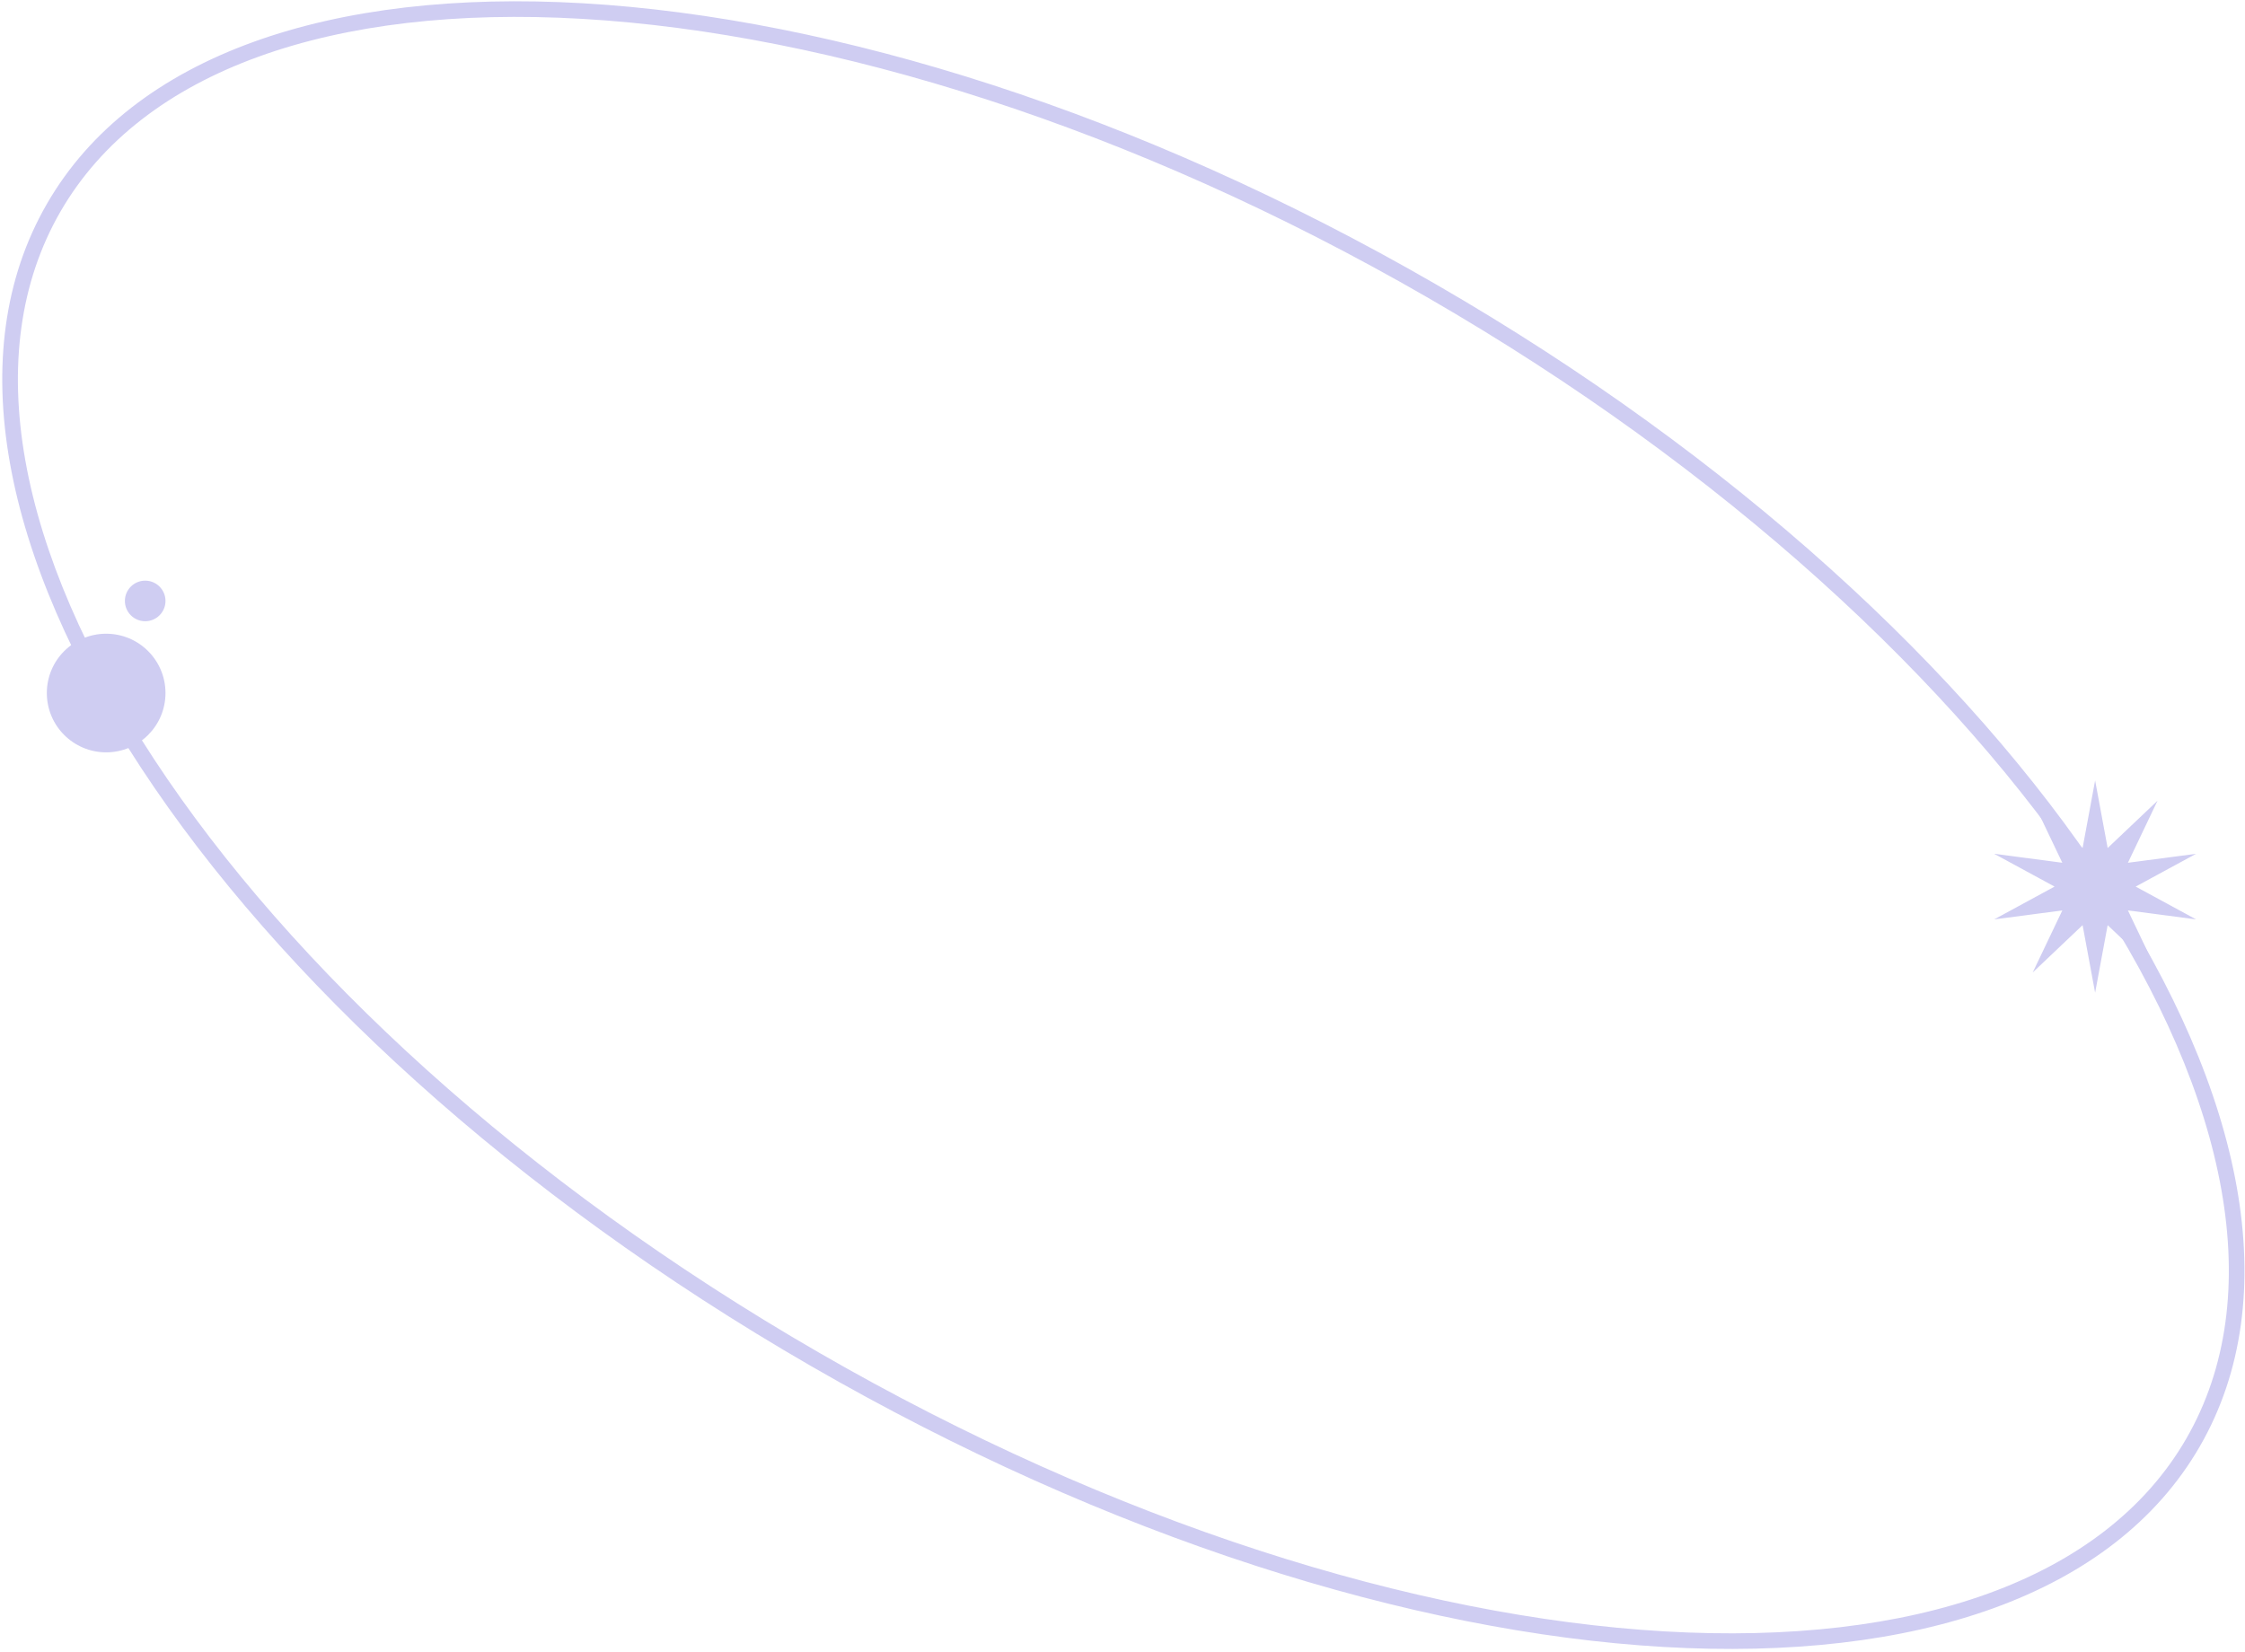
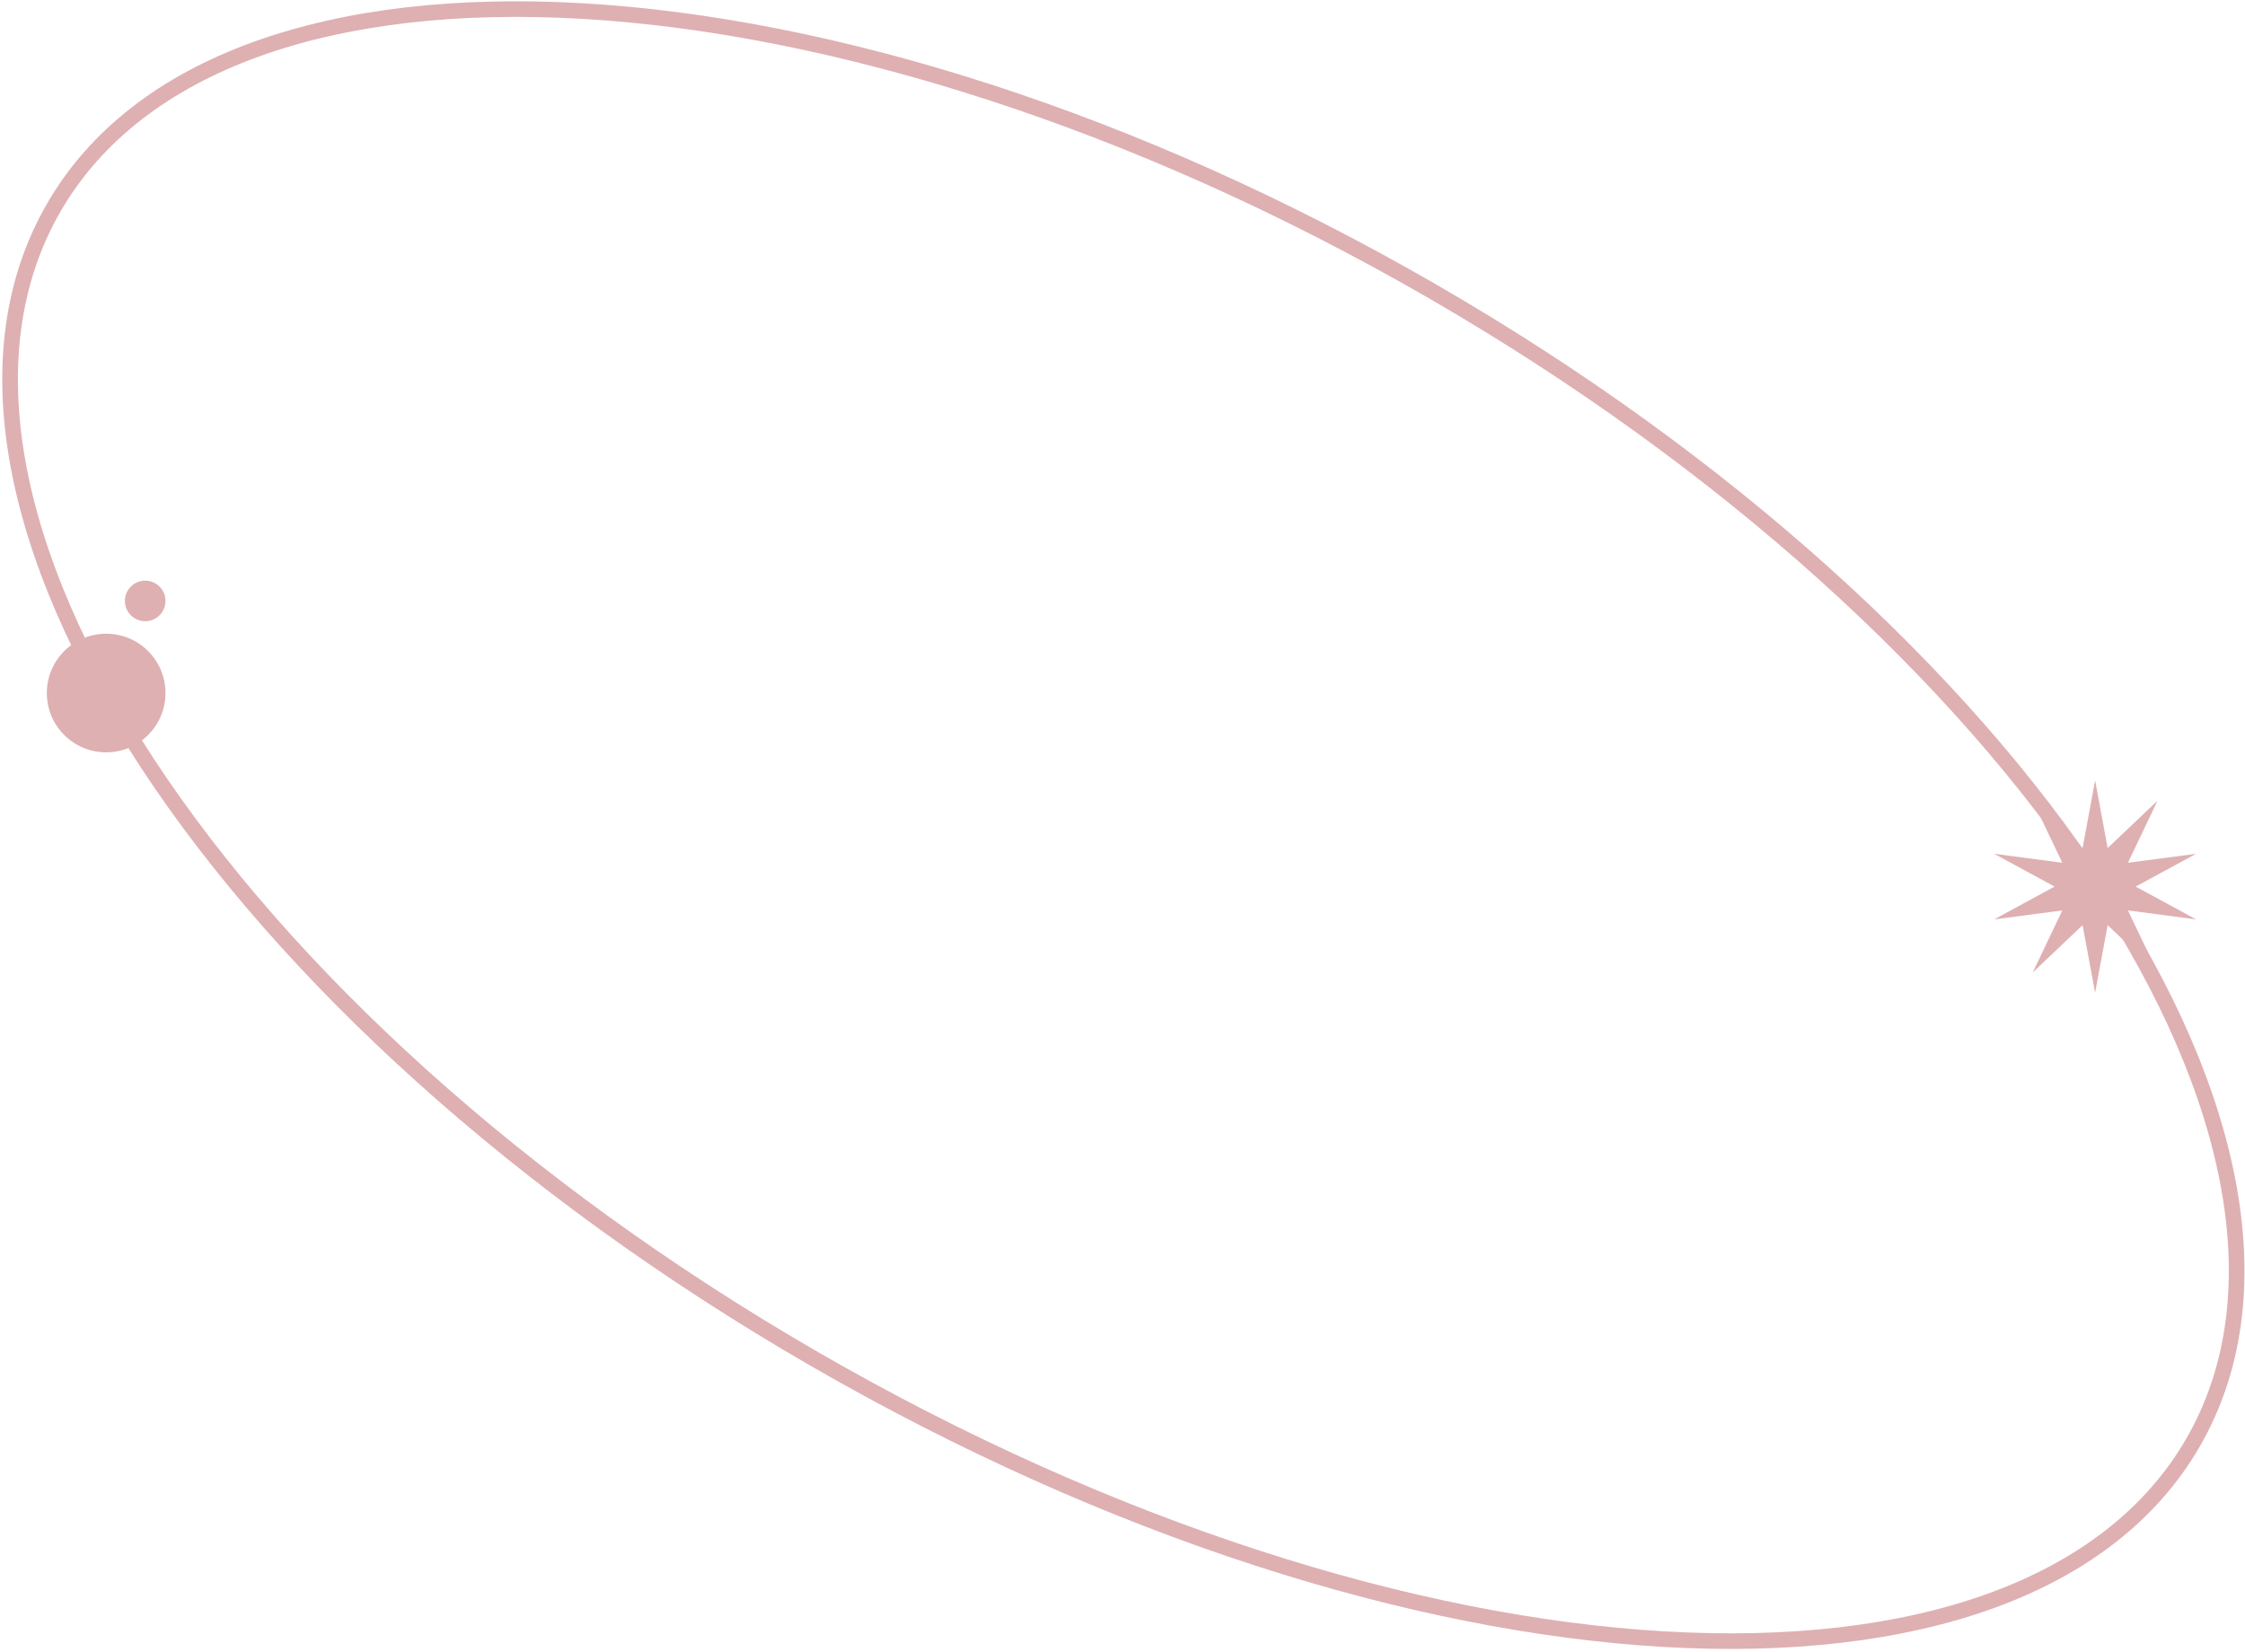
<svg xmlns="http://www.w3.org/2000/svg" width="719" height="529" viewBox="0 0 719 529" fill="none">
-   <path fill-rule="evenodd" clip-rule="evenodd" d="M533.097 522.58C612.981 527.207 674.013 506.182 700.188 460.845C726.363 415.509 714.056 352.141 670.106 285.273C626.336 218.677 551.985 150.023 457.317 95.366C362.65 40.71 266.018 10.647 186.459 6.039C106.574 1.412 45.543 22.437 19.368 67.773C-6.807 113.11 5.5 176.478 49.449 243.346C93.22 309.942 167.571 378.596 262.238 433.253C356.906 487.909 453.538 517.972 533.097 522.58ZM259.738 437.583C450.133 547.507 649.268 559.042 704.518 463.345C759.769 367.649 650.212 200.961 459.817 91.036C269.423 -18.889 70.288 -30.423 15.037 65.273C-40.213 160.97 69.344 327.658 259.738 437.583Z" fill="#CFCDF2" />
-   <path d="M670.999 250L675.012 271.649L690.984 256.494L681.505 276.367L703.335 273.494L683.986 284L703.335 294.507L681.505 291.634L690.984 311.507L675.012 296.351L670.999 318L666.986 296.351L651.014 311.507L660.492 291.634L638.663 294.507L658.012 284L638.663 273.494L660.492 276.367L651.014 256.494L666.986 271.649L670.999 250Z" fill="#CFCDF2" />
-   <path d="M52.999 222C52.999 232.494 44.492 241 33.999 241C23.506 241 14.999 232.494 14.999 222C14.999 211.507 23.506 203 33.999 203C44.492 203 52.999 211.507 52.999 222Z" fill="#CFCDF2" />
-   <path d="M52.999 192.5C52.999 196.09 50.089 199 46.499 199C42.909 199 39.999 196.09 39.999 192.5C39.999 188.91 42.909 186 46.499 186C50.089 186 52.999 188.91 52.999 192.5Z" fill="#CFCDF2" />
+   <path fill-rule="evenodd" clip-rule="evenodd" d="M533.097 522.58C612.981 527.207 674.013 506.182 700.188 460.845C726.363 415.509 714.056 352.141 670.106 285.273C626.336 218.677 551.985 150.023 457.317 95.366C362.65 40.71 266.018 10.647 186.459 6.039C106.574 1.412 45.543 22.437 19.368 67.773C-6.807 113.11 5.5 176.478 49.449 243.346C93.22 309.942 167.571 378.596 262.238 433.253C356.906 487.909 453.538 517.972 533.097 522.58ZM259.738 437.583C450.133 547.507 649.268 559.042 704.518 463.345C759.769 367.649 650.212 200.961 459.817 91.036C269.423 -18.889 70.288 -30.423 15.037 65.273C-40.213 160.97 69.344 327.658 259.738 437.583Z" fill="#DEB0B2" />
+   <path d="M670.999 250L675.012 271.649L690.984 256.494L681.505 276.367L703.335 273.494L683.986 284L703.335 294.507L681.505 291.634L690.984 311.507L675.012 296.351L670.999 318L666.986 296.351L651.014 311.507L660.492 291.634L638.663 294.507L658.012 284L638.663 273.494L660.492 276.367L651.014 256.494L666.986 271.649L670.999 250Z" fill="#DEB0B2" />
+   <path d="M52.999 222C52.999 232.494 44.492 241 33.999 241C23.506 241 14.999 232.494 14.999 222C14.999 211.507 23.506 203 33.999 203C44.492 203 52.999 211.507 52.999 222Z" fill="#DEB0B2" />
+   <path d="M52.999 192.5C52.999 196.09 50.089 199 46.499 199C42.909 199 39.999 196.09 39.999 192.5C39.999 188.91 42.909 186 46.499 186C50.089 186 52.999 188.91 52.999 192.5Z" fill="#DEB0B2" />
</svg>
